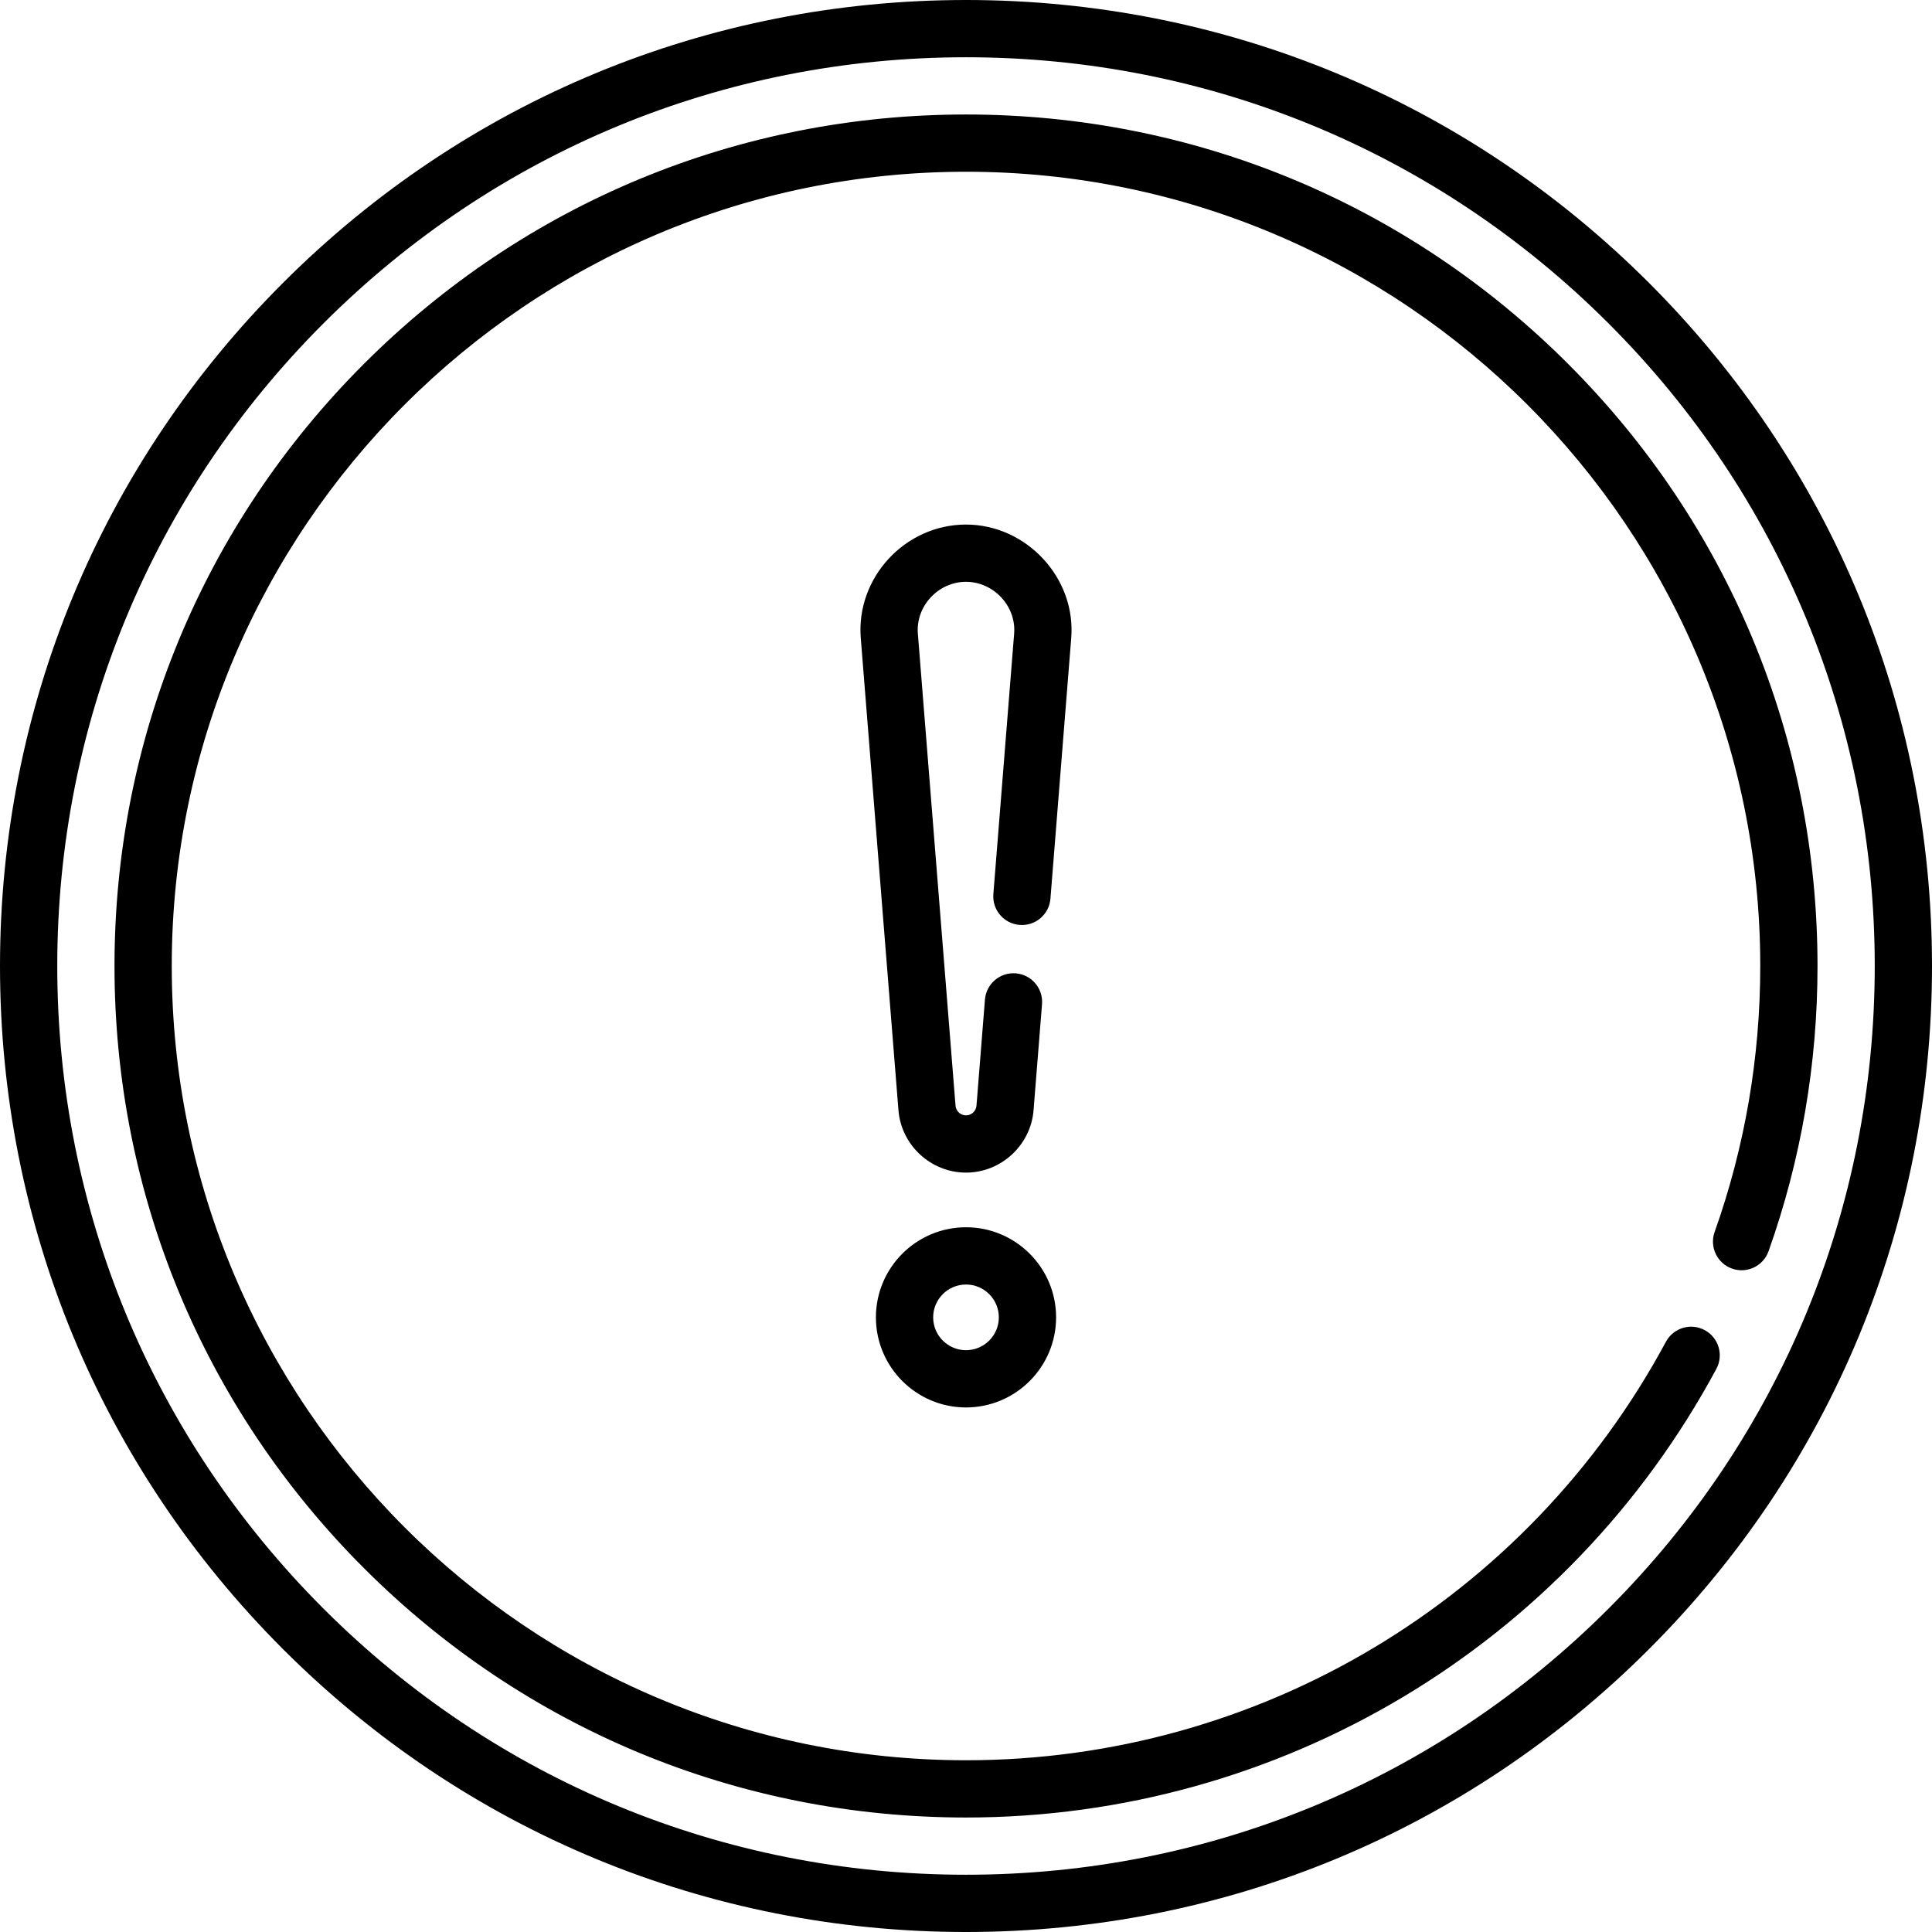
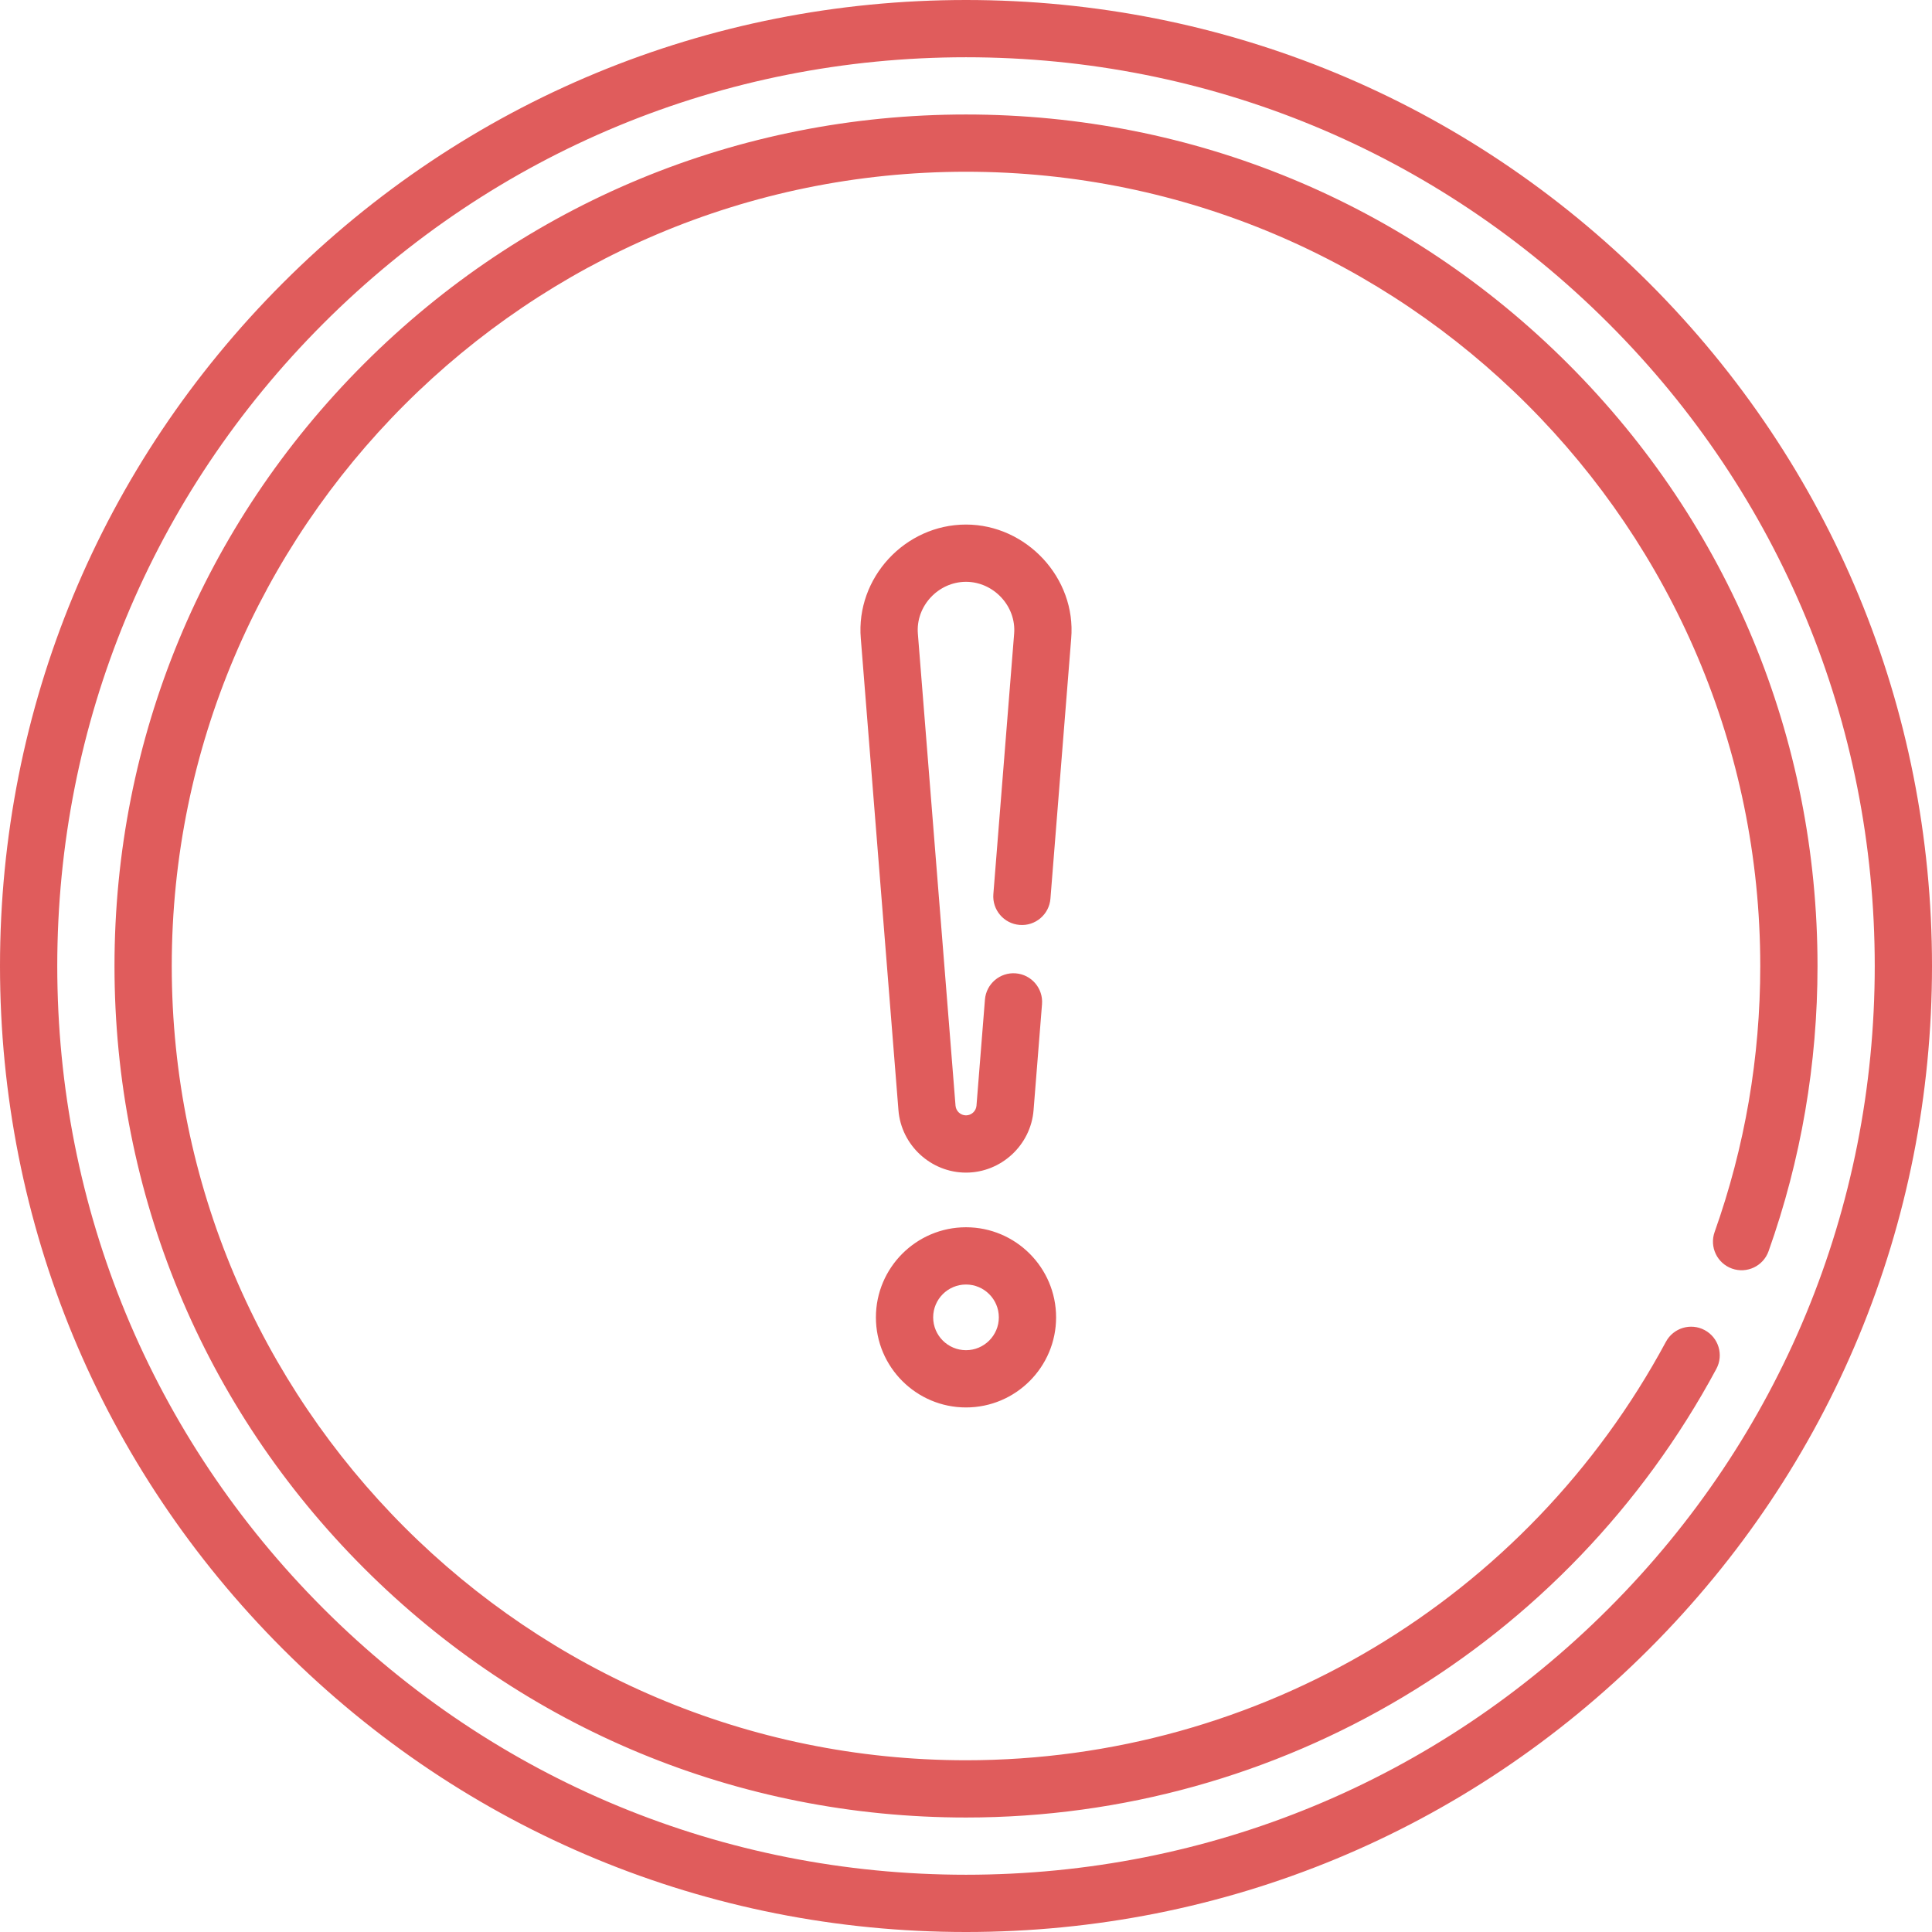
- <svg xmlns="http://www.w3.org/2000/svg" id="Capa_1" enable-background="new 0 0 506.121 506.121" height="512" viewBox="0 0 506.121 506.121" width="512">
+ <svg xmlns="http://www.w3.org/2000/svg" id="Capa_1" enable-background="new 0 0 506.121 506.121" height="512" viewBox="0 0 506.121 506.121" width="512" fill="#e05c5c">
  <g>
    <path d="m432.001 74.12c-47.796-47.797-111.346-74.12-178.94-74.12s-131.144 26.323-178.941 74.12-74.12 111.346-74.12 178.941 26.323 131.144 74.12 178.941 111.346 74.12 178.941 74.12 131.144-26.323 178.941-74.12 74.12-111.346 74.12-178.941-26.324-131.144-74.121-178.941zm-10.606 347.275c-44.963 44.964-104.746 69.727-168.334 69.727s-123.371-24.764-168.334-69.727c-44.964-44.964-69.727-104.746-69.727-168.334s24.763-123.371 69.727-168.334c44.963-44.964 104.745-69.727 168.334-69.727s123.371 24.763 168.334 69.727c44.964 44.963 69.727 104.746 69.727 168.334s-24.764 123.37-69.727 168.334zm-168.334-283.979c-15.996 0-28.895 13.984-27.557 29.844l9.861 123.587c.731 9.163 8.504 16.341 17.696 16.341s16.966-7.178 17.697-16.341l2.217-27.79c.33-4.129-2.75-7.744-6.879-8.073-4.127-.333-7.744 2.751-8.073 6.879l-2.217 27.79c-.114 1.421-1.319 2.534-2.745 2.534-1.425 0-2.63-1.113-2.744-2.534l-9.861-123.587c-.623-7.257 5.332-13.65 12.605-13.65 7.24 0 13.232 6.403 12.605 13.65l-5.438 68.16c-.33 4.129 2.75 7.744 6.879 8.073 4.136.338 7.744-2.75 8.073-6.879l5.438-68.16c1.346-15.867-11.765-29.844-27.557-29.844zm157.732-42.088c-42.132-42.132-98.149-65.335-157.733-65.335s-115.601 23.202-157.732 65.335c-42.132 42.132-65.335 98.149-65.335 157.733s23.203 115.601 65.335 157.733 98.149 65.335 157.733 65.335c82.245 0 157.565-45.033 196.567-117.524 1.962-3.648.596-8.196-3.051-10.158-3.647-1.963-8.196-.596-10.159 3.051-36.382 67.623-106.641 109.631-183.357 109.631-114.729 0-208.068-93.339-208.068-208.068s93.338-208.069 208.068-208.069 208.068 93.339 208.068 208.068c0 23.921-4.022 47.369-11.956 69.691-1.387 3.903.652 8.191 4.555 9.579 3.902 1.388 8.192-.652 9.579-4.555 8.508-23.94 12.822-49.078 12.822-74.715 0-59.583-23.203-115.601-65.336-157.732zm-157.732 226.174c-13.014 0-23.602 10.588-23.602 23.602s10.588 23.602 23.602 23.602 23.602-10.588 23.602-23.602-10.588-23.602-23.602-23.602zm0 32.204c-4.743 0-8.602-3.859-8.602-8.602s3.859-8.602 8.602-8.602 8.602 3.859 8.602 8.602-3.859 8.602-8.602 8.602z" />
  </g>
</svg>
